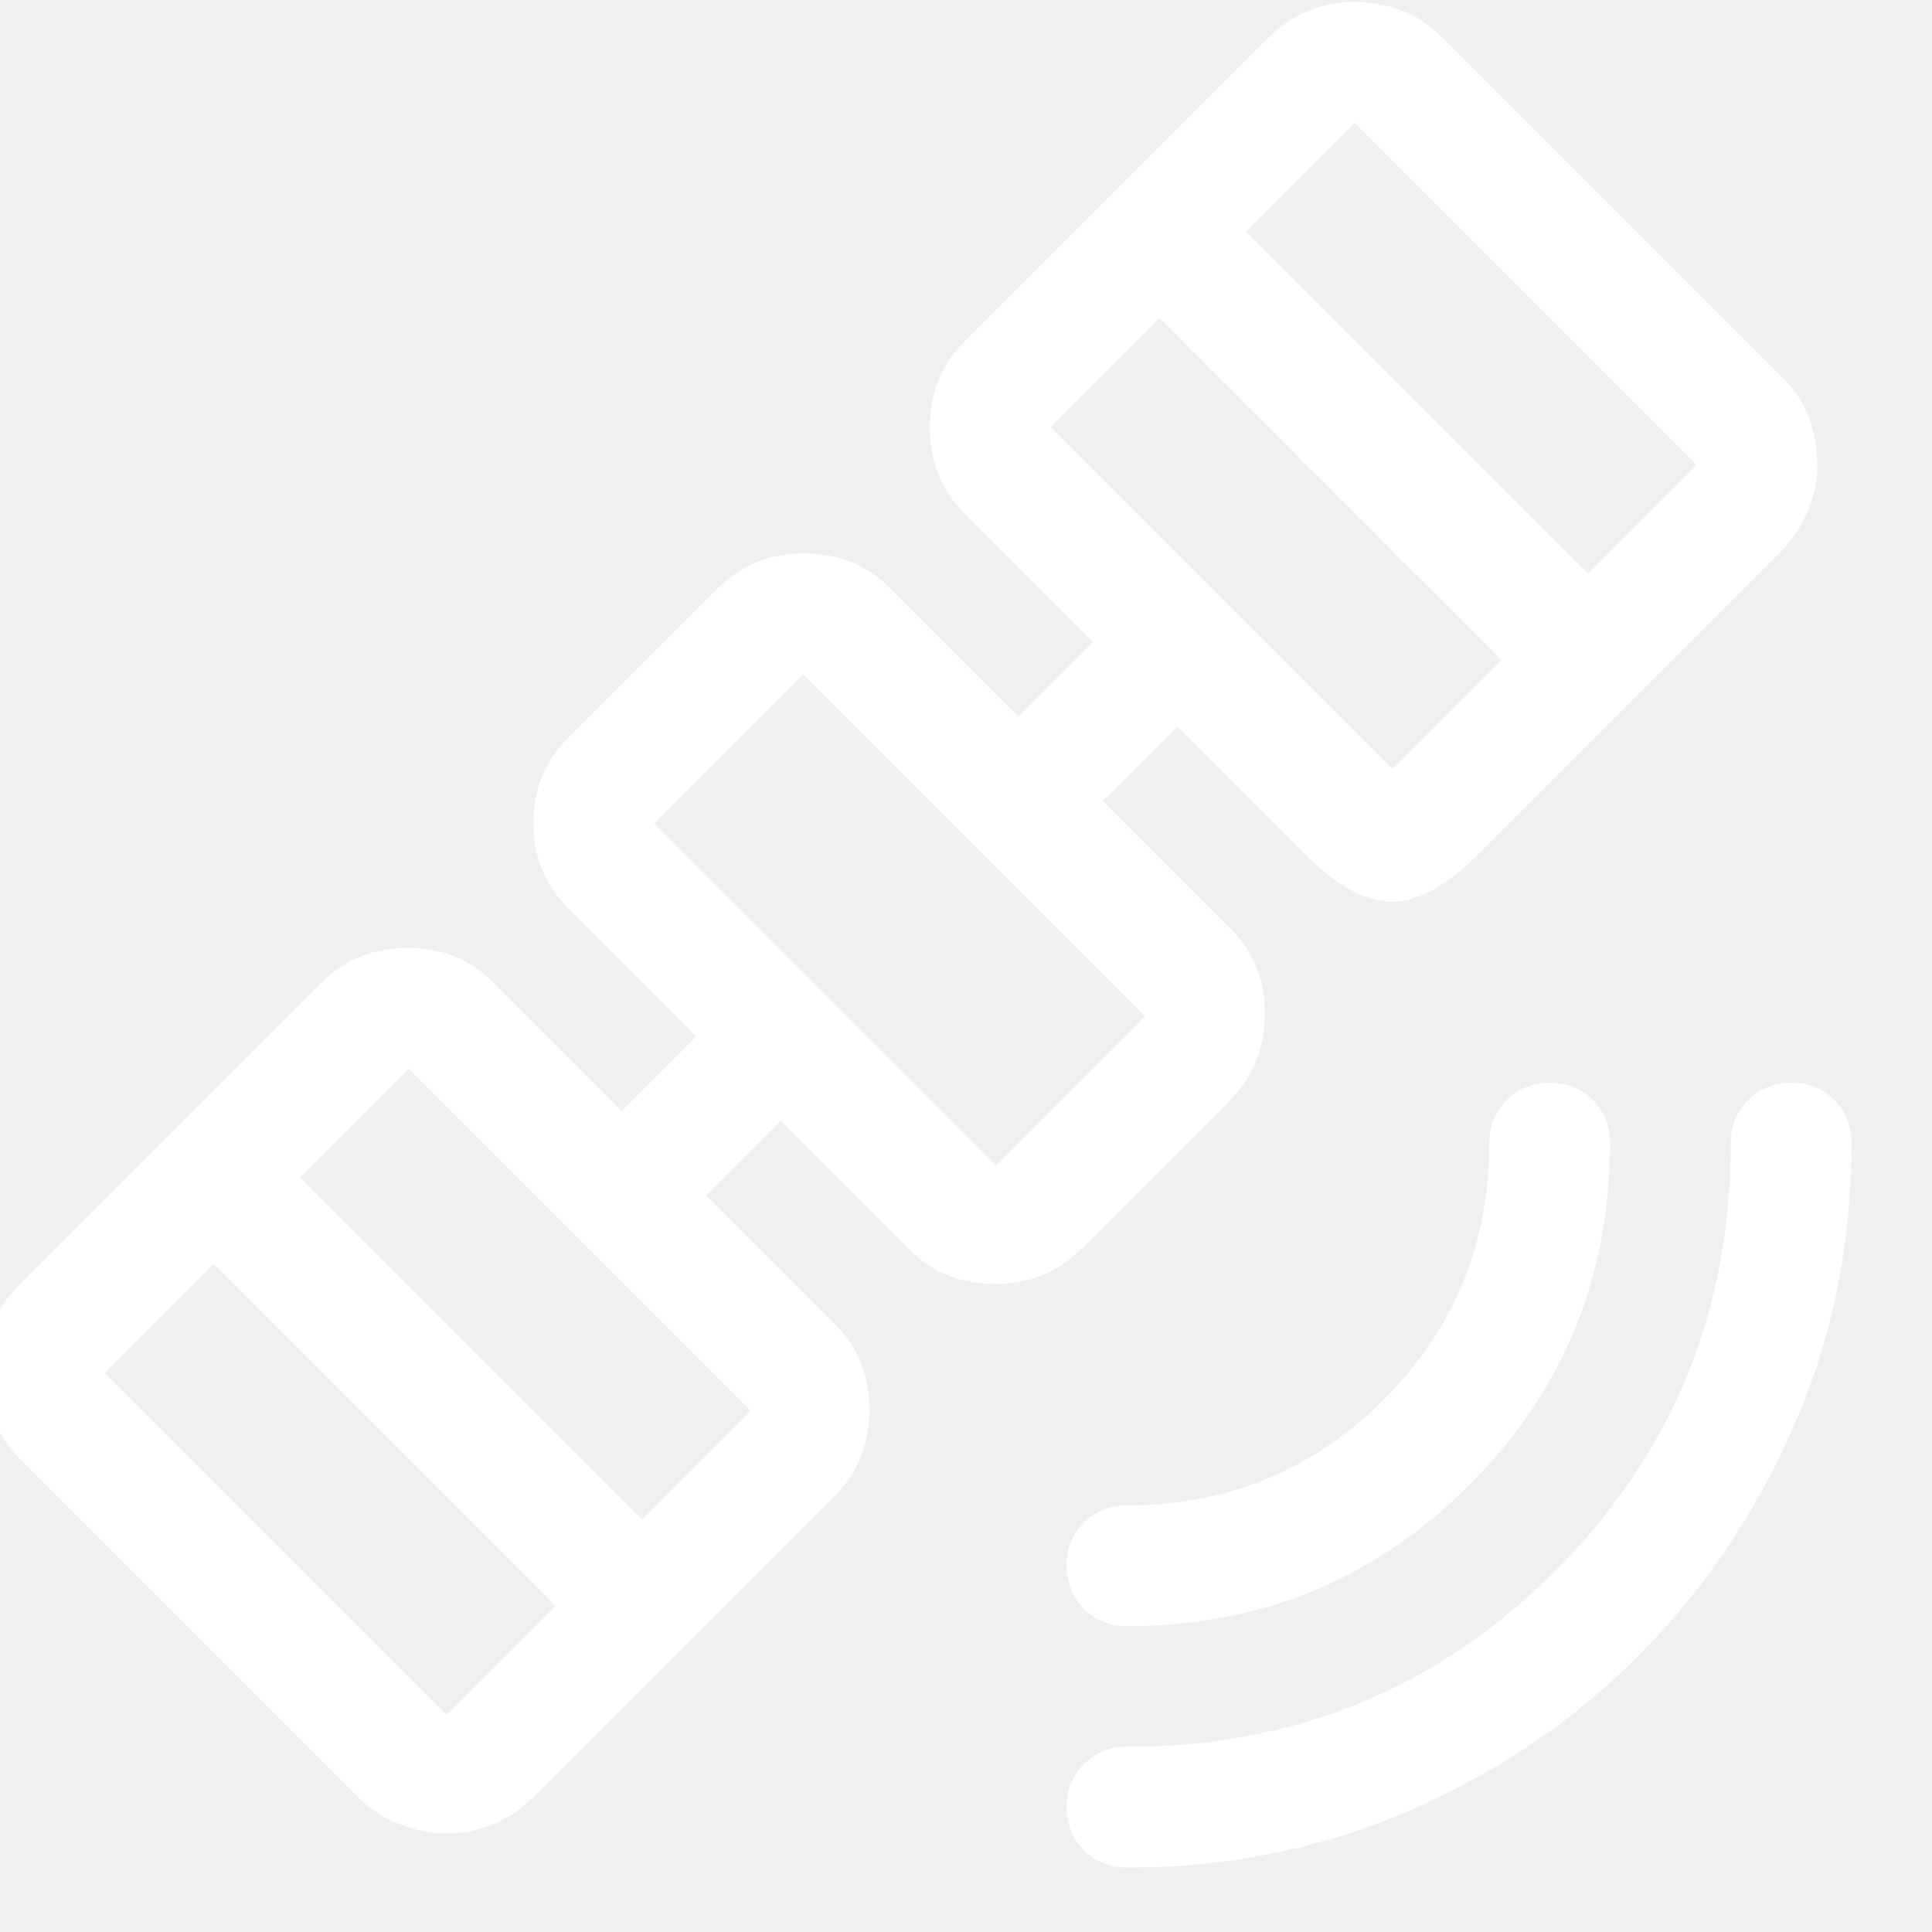
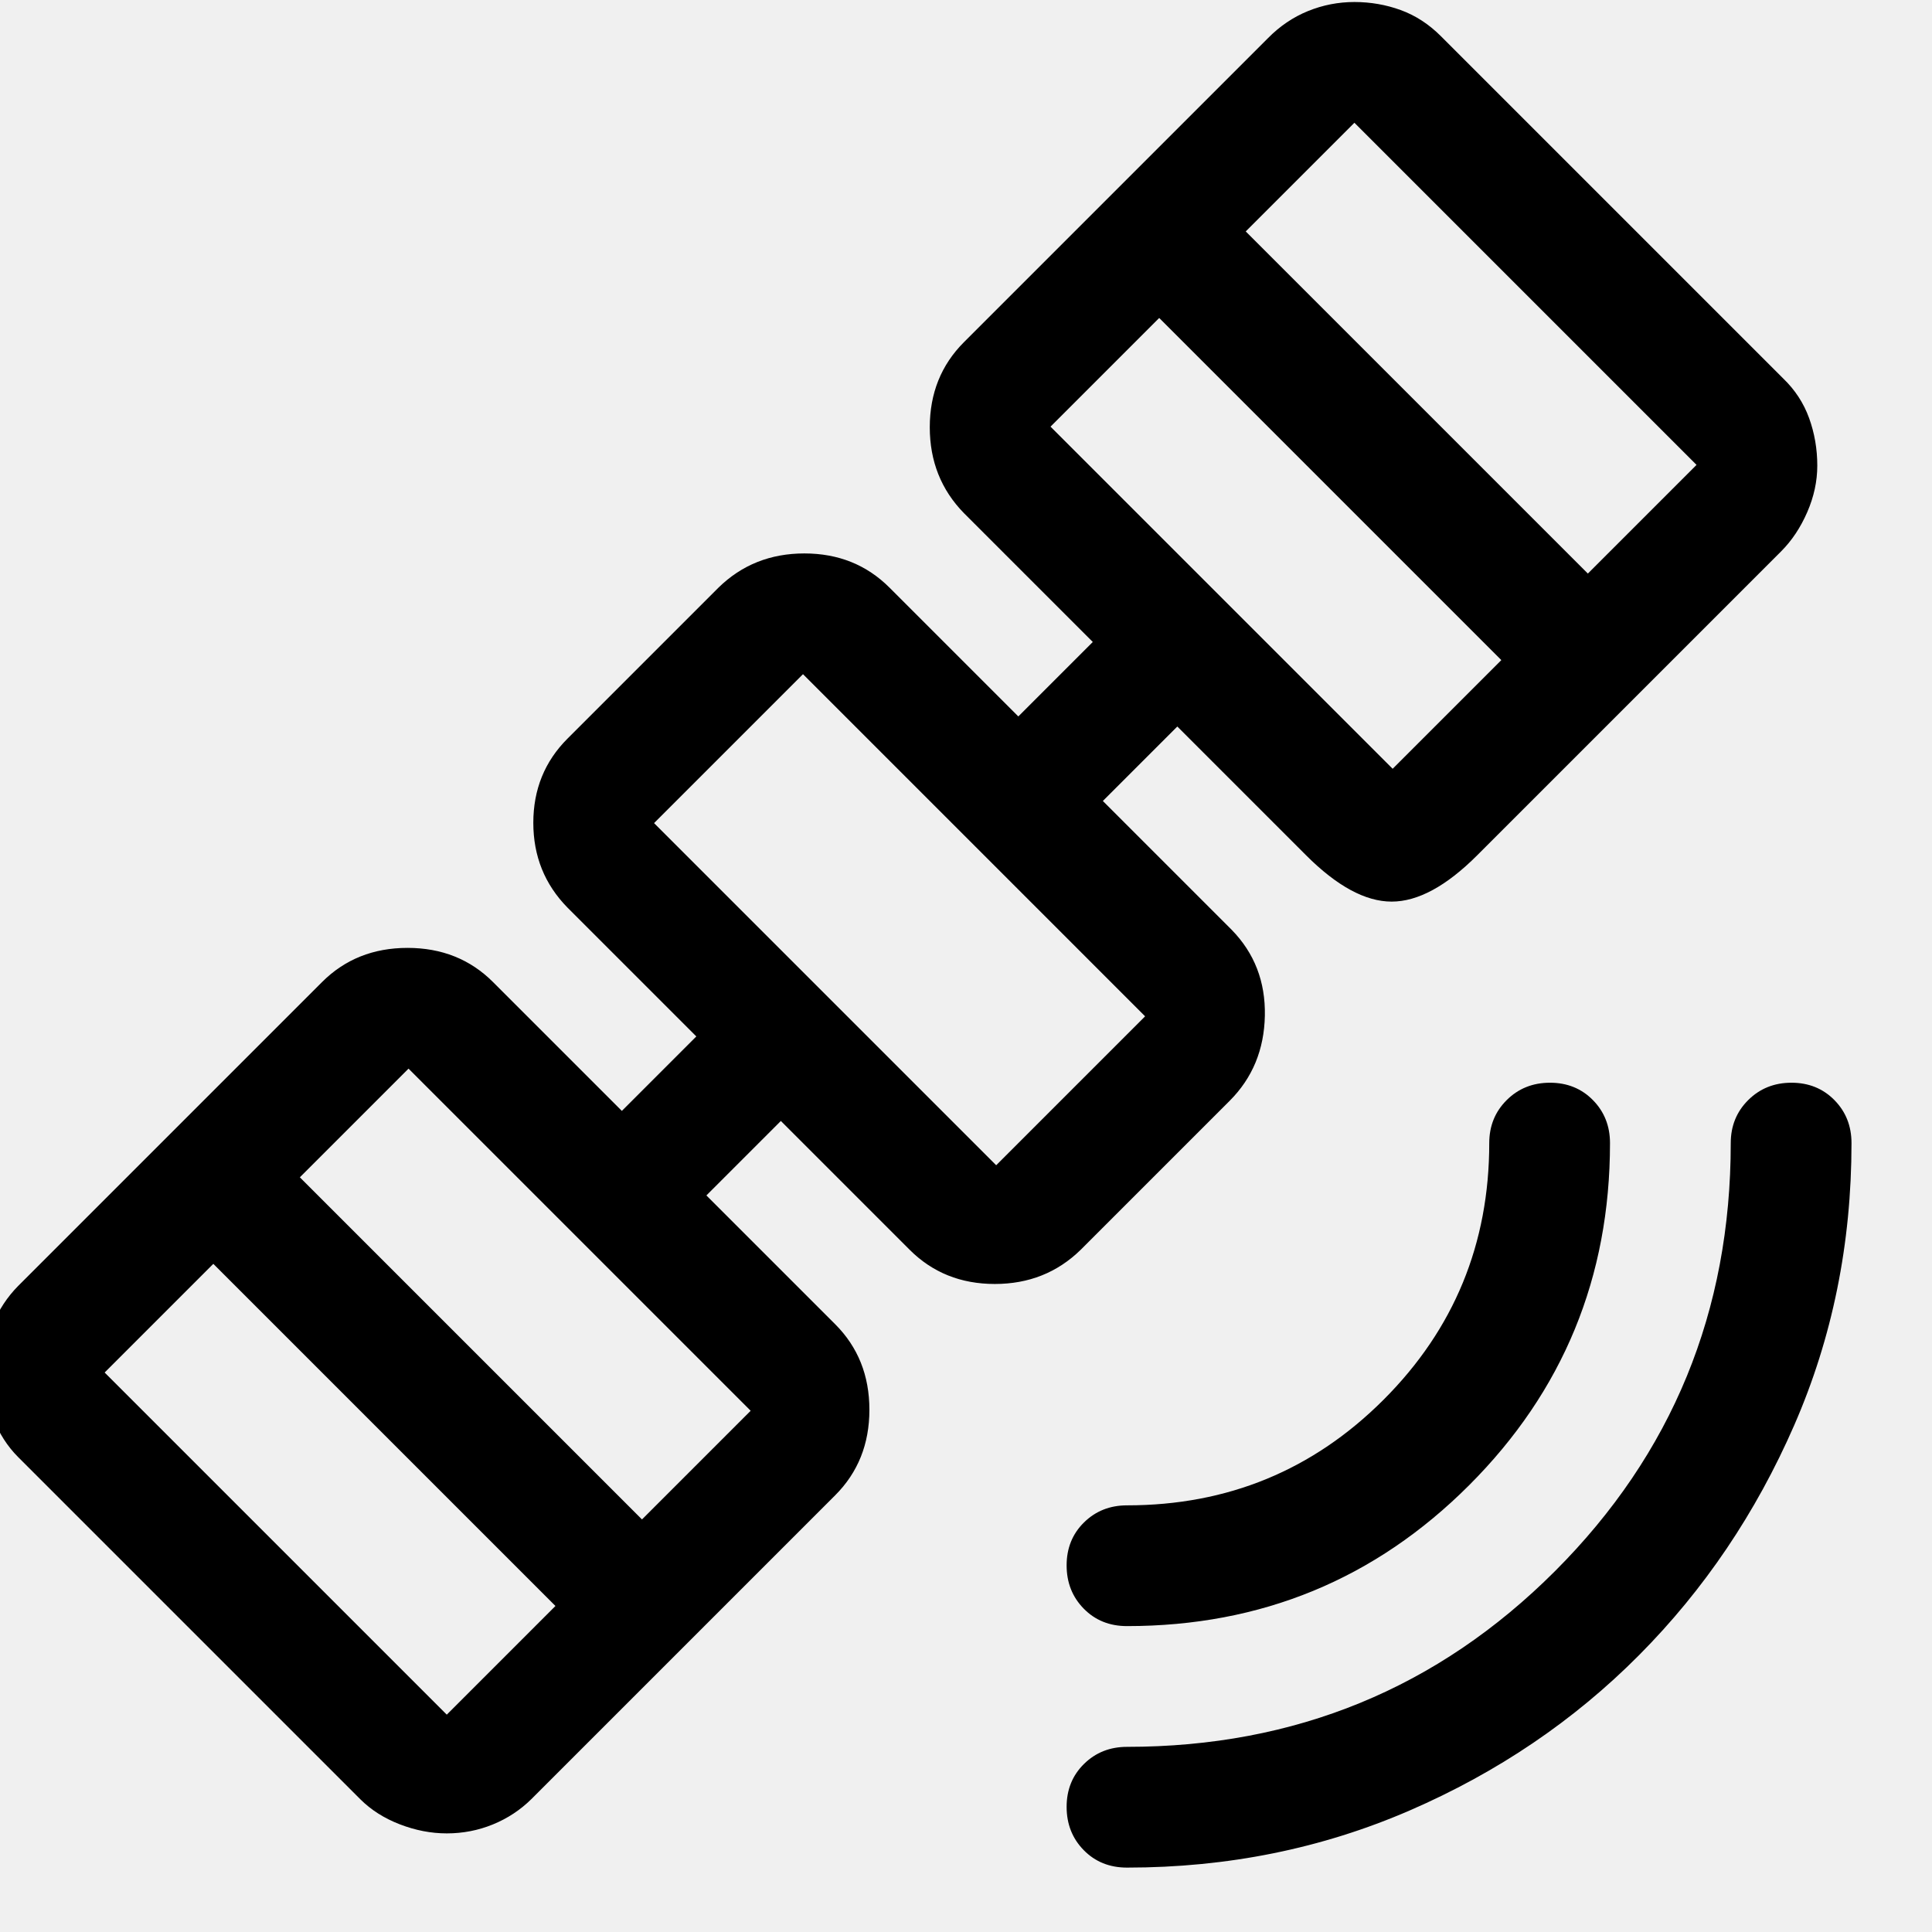
- <svg xmlns="http://www.w3.org/2000/svg" fill="white" height="48" viewBox="0 -960 960 960" width="48">
+ <svg xmlns="http://www.w3.org/2000/svg" height="48" viewBox="0 -960 960 960" width="48">
  <path d="M560-32q-13 0-21.5-8.675-8.5-8.676-8.5-21.5Q530-75 538.625-83.5T560-92q125.357 0 212.679-87.321Q860-266.643 860-392q0-12.75 8.675-21.375 8.676-8.625 21.5-8.625 12.825 0 21.325 8.625T920-392q0 75-28.5 140.271-28.5 65.271-77 114.1Q766-88.801 700.5-60.4 635-32 560-32Zm0-120q-13 0-21.5-8.675-8.5-8.676-8.5-21.5 0-12.825 8.625-21.325T560-212q75 0 127.5-52.5T740-392q0-12.75 8.675-21.375 8.676-8.625 21.5-8.625 12.825 0 21.325 8.625T800-392q0 100-70 170t-170 70ZM222-49q-11.667 0-23.333-4.5Q187-58 179-66L9-236q-8-8-12.5-19.557Q-8-267.115-8-278.672-8-291-3.565-301.875T9-321l151-151q17-17 42.5-17t42.5 17l64 64 37-37-64-64q-17-17.315-17-42.157Q265-576 282-593l75-75q17.378-17 42.689-17T442-668l64 64 37-37-64-64q-17-17.378-17-42.689T479-790l151-151q8.857-9 19.929-13.5Q661-959 673-959q12 0 23 4t20 13l170 170q8.87 8.521 12.935 19.754Q903-741.014 903-728.62q0 11.62-5 23.12-5 11.5-13 19.5L734-535q-23 23-42.5 23T649-535l-64-64-37 37 64 64q17 17.378 16.5 42.689T611-413l-74 74q-17.378 17-42.689 17T452-339l-64-64-37 37 64 64q17 17 17 42.5T415-217L264-66q-8.25 8.13-19.125 12.565Q234-49 222-49Zm0-59 54-54-170-170-54 54 170 170Zm97-97 54-54-170-170-54 54 170 170Zm176-176 74-74-170-170-74 74 170 170Zm197-197 54-54-170-170-54 54 170 170Zm97-97 54-54-170-170-54 54 170 170ZM447-503Z" />
</svg>
